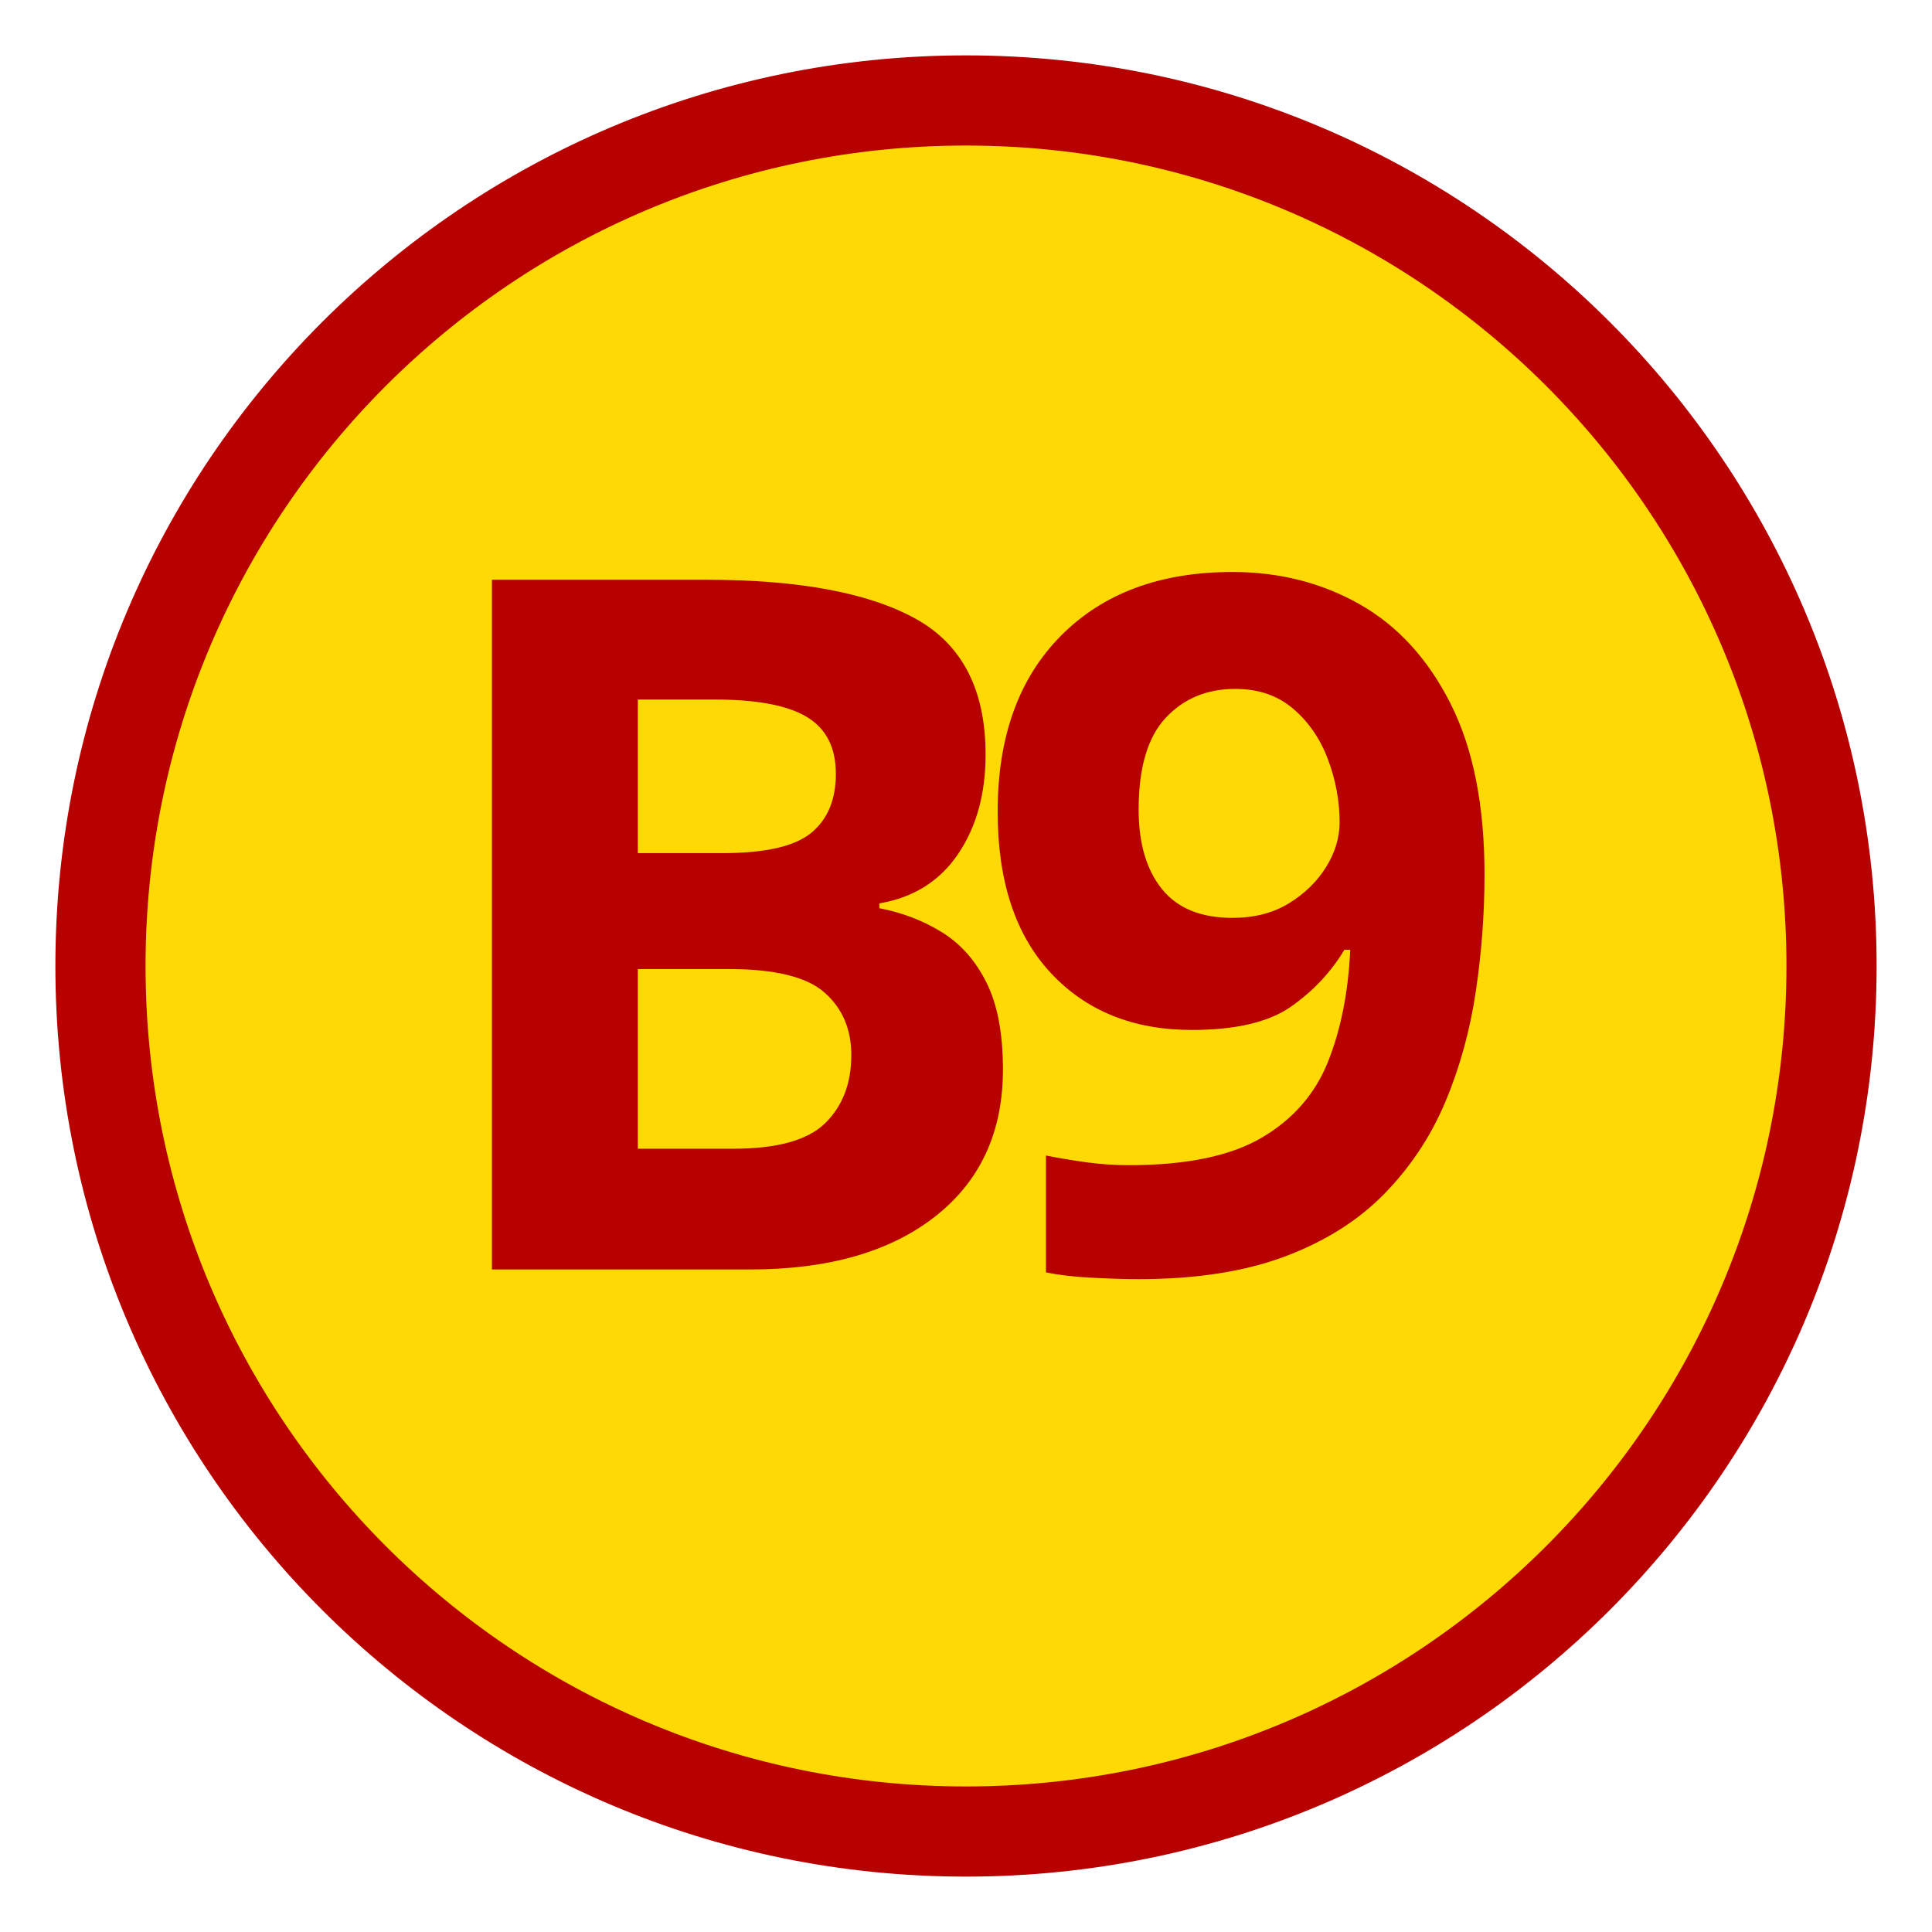
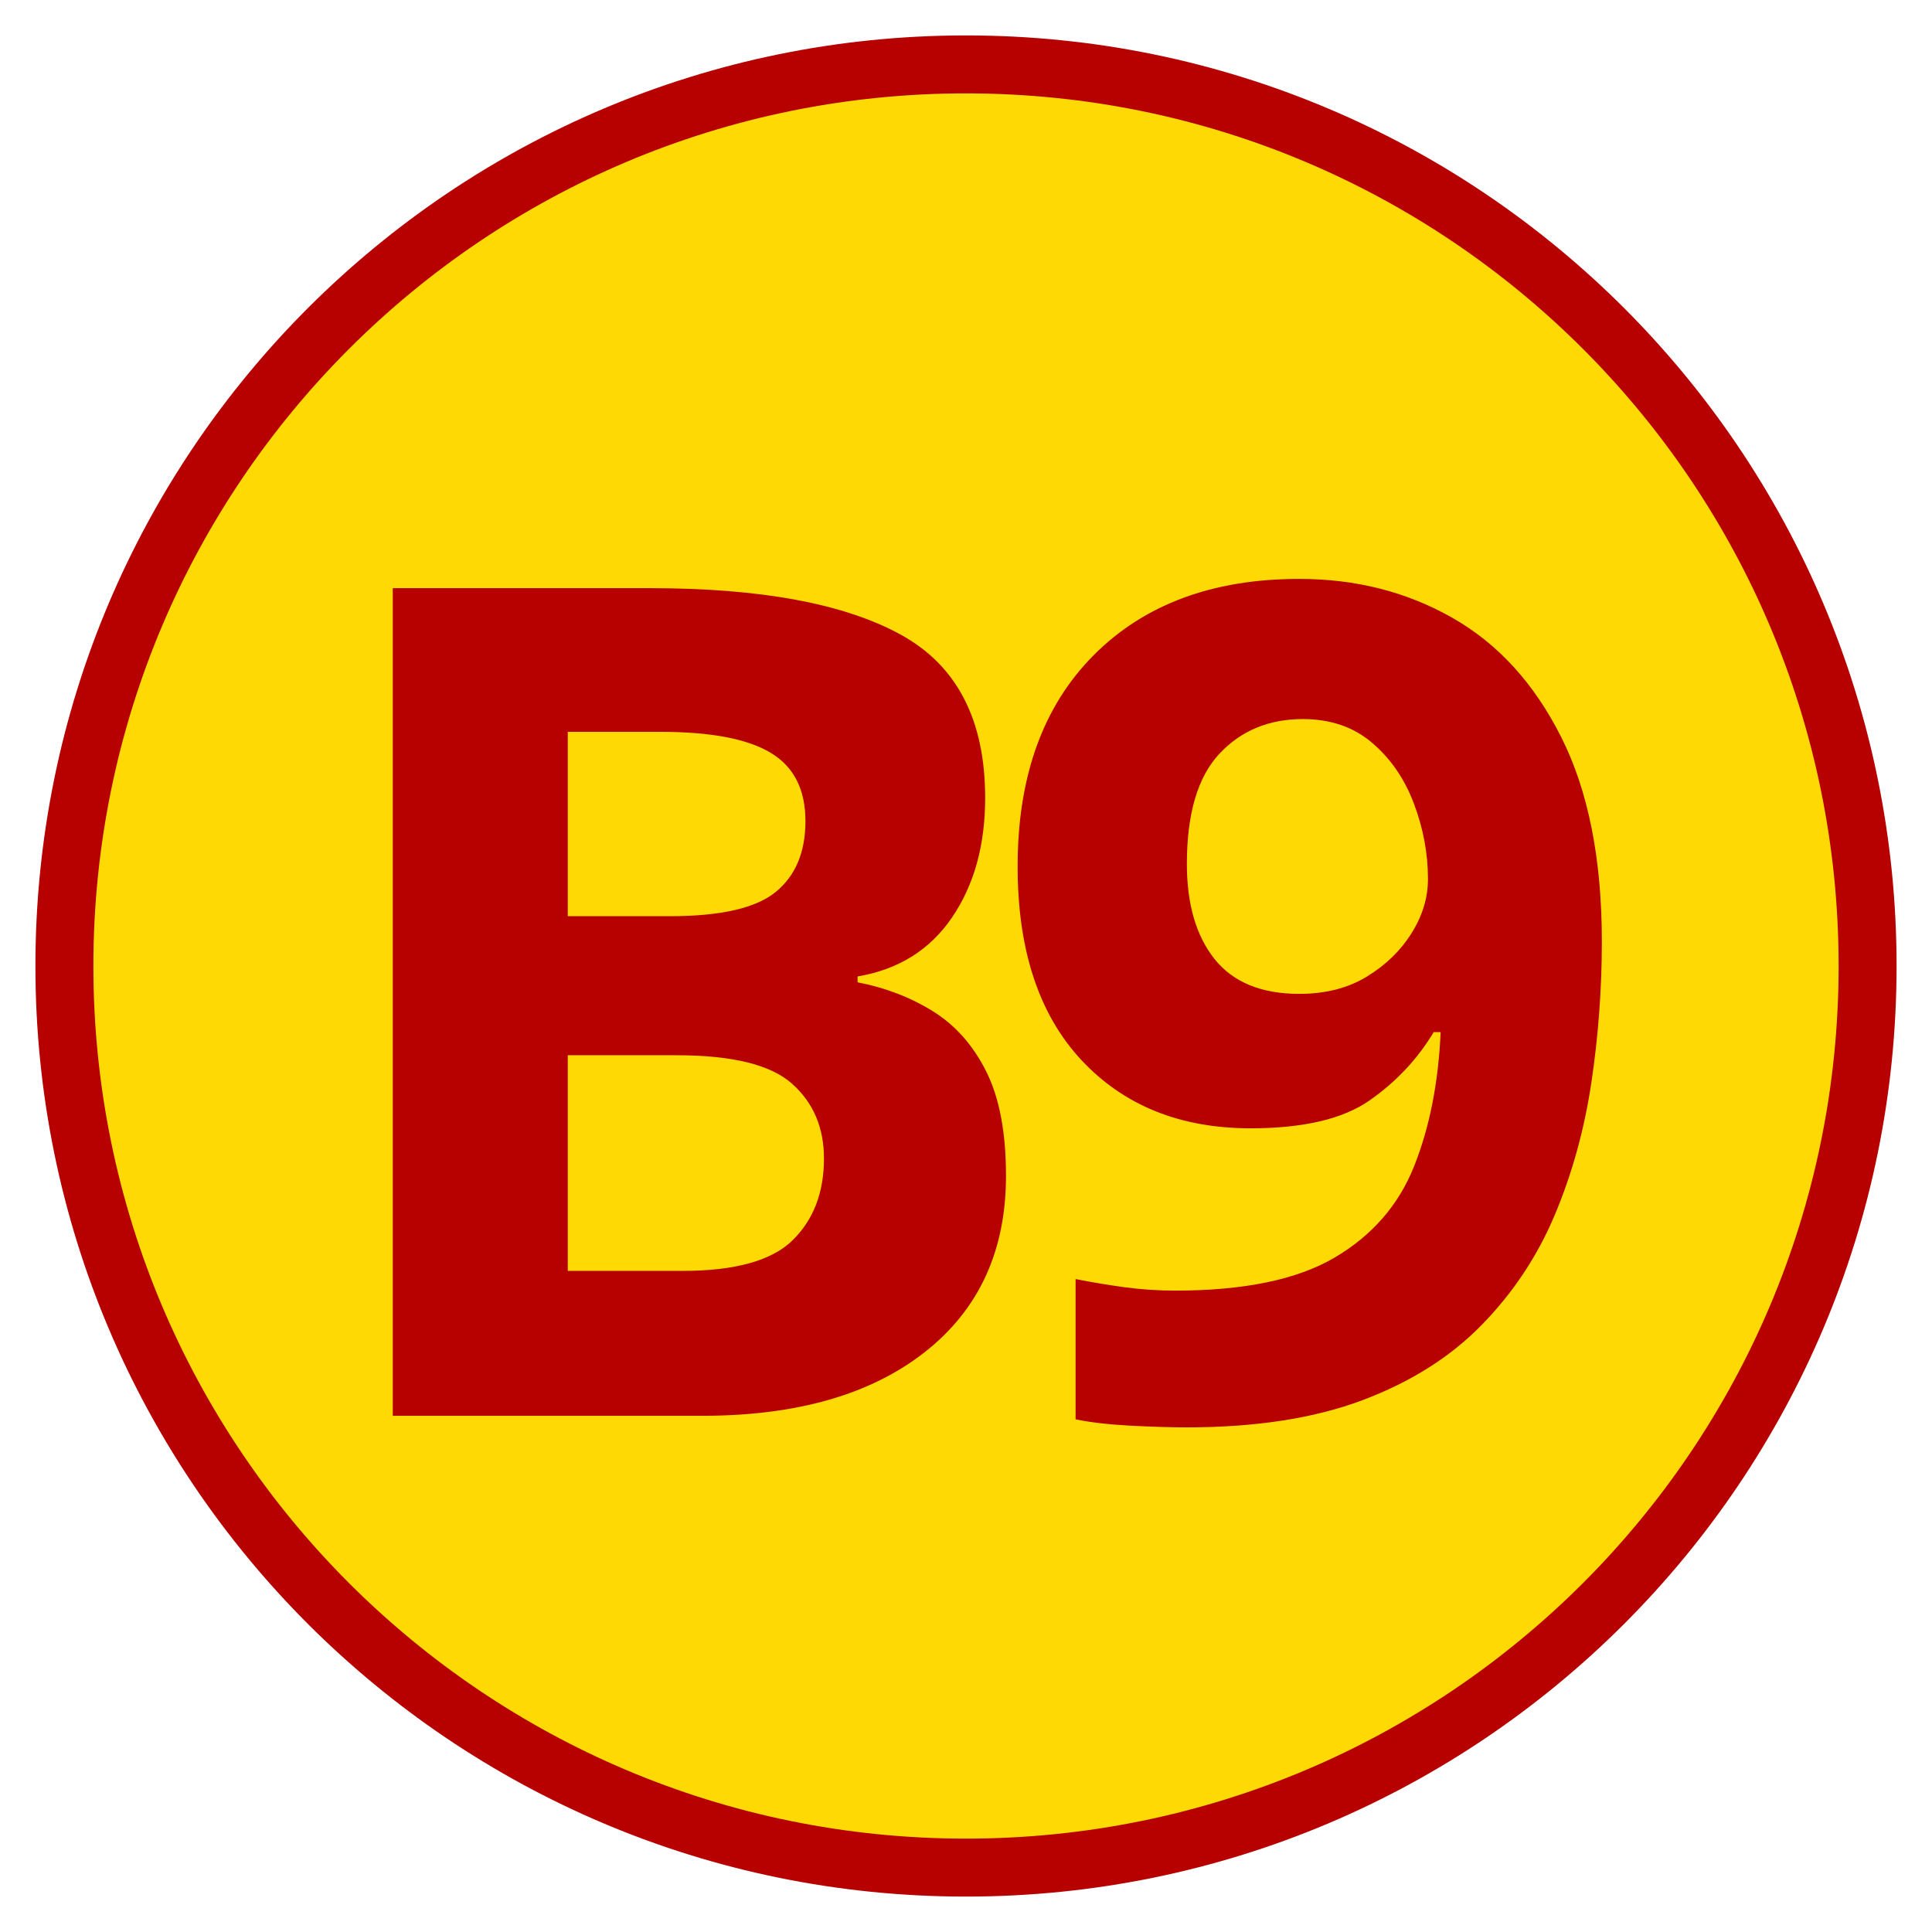
- <svg xmlns="http://www.w3.org/2000/svg" version="1.1" width="300" height="300" viewBox="0 0 300 300" xml:space="preserve">
-   <defs>
- </defs>
-   <rect x="0" y="0" width="100%" height="100%" fill="transparent" />
-   <g transform="matrix(1 0 0 1 150 150)" id="39714ed3-390d-4cb6-8cbe-31d7cea4ccdf">
-     <rect style="stroke: none; stroke-width: 1; stroke-dasharray: none; stroke-linecap: butt; stroke-dashoffset: 0; stroke-linejoin: miter; stroke-miterlimit: 4; fill: rgb(255,255,255); fill-rule: nonzero; opacity: 1; visibility: hidden;" vector-effect="non-scaling-stroke" x="-150" y="-150" rx="0" ry="0" width="300" height="300" />
-   </g>
-   <g transform="matrix(0 0 0 0 0 0)" id="11b22f8f-5568-4084-ba94-a0823e973087">
- </g>
-   <g transform="matrix(3.84 0 0 3.84 150 150)" id="aef3dfdd-9eac-45e5-80f0-e0578921c6d1">
-     <circle style="stroke: rgb(183,0,0); stroke-width: 14; stroke-dasharray: none; stroke-linecap: butt; stroke-dashoffset: 0; stroke-linejoin: miter; stroke-miterlimit: 4; fill: rgb(255,217,4); fill-rule: nonzero; opacity: 1;" vector-effect="non-scaling-stroke" cx="0" cy="0" r="35" />
-   </g>
-   <g transform="matrix(0.75 0 0 0.75 150 150)" style="" id="857d2720-fed0-4acb-89a5-2566f2bc78a9">
-     <text xml:space="preserve" font-family="Amasis MT Medium" font-size="200" font-style="normal" font-weight="600" style="stroke: none; stroke-width: 1; stroke-dasharray: none; stroke-linecap: butt; stroke-dashoffset: 0; stroke-linejoin: miter; stroke-miterlimit: 4; fill: rgb(183,0,0); fill-rule: nonzero; opacity: 1; white-space: pre;">
-       <tspan x="-116.15" y="62.83">B</tspan>
-       <tspan x="0.15" y="62.83">9</tspan>
-     </text>
+ <svg xmlns="http://www.w3.org/2000/svg" xml:space="preserve" style="shape-rendering:geometricPrecision; text-rendering:geometricPrecision; image-rendering:optimizeQuality; fill-rule:evenodd; clip-rule:evenodd" viewBox="0 0 300 300">
+   <g id="HM3">
+     <circle style="stroke: rgb(183,0,0); stroke-width: 3%; stroke-dasharray: none; stroke-linecap: butt; stroke-dashoffset: 0; stroke-linejoin: miter; stroke-miterlimit: 4; fill: rgb(255,217,4); fill-rule: nonzero; opacity: 1;" vector-effect="non-scaling-stroke" cx="150" cy="150" r="140" />
+     <text x="50%" y="50%" text-anchor="middle" dominant-baseline="central" font-family="Amasis MT Medium" letter-spacing="-0.075em" font-size="180" font-style="normal" font-weight="550" style="stroke: none; fill: rgb(183,0,0);">B9</text>
  </g>
</svg>
